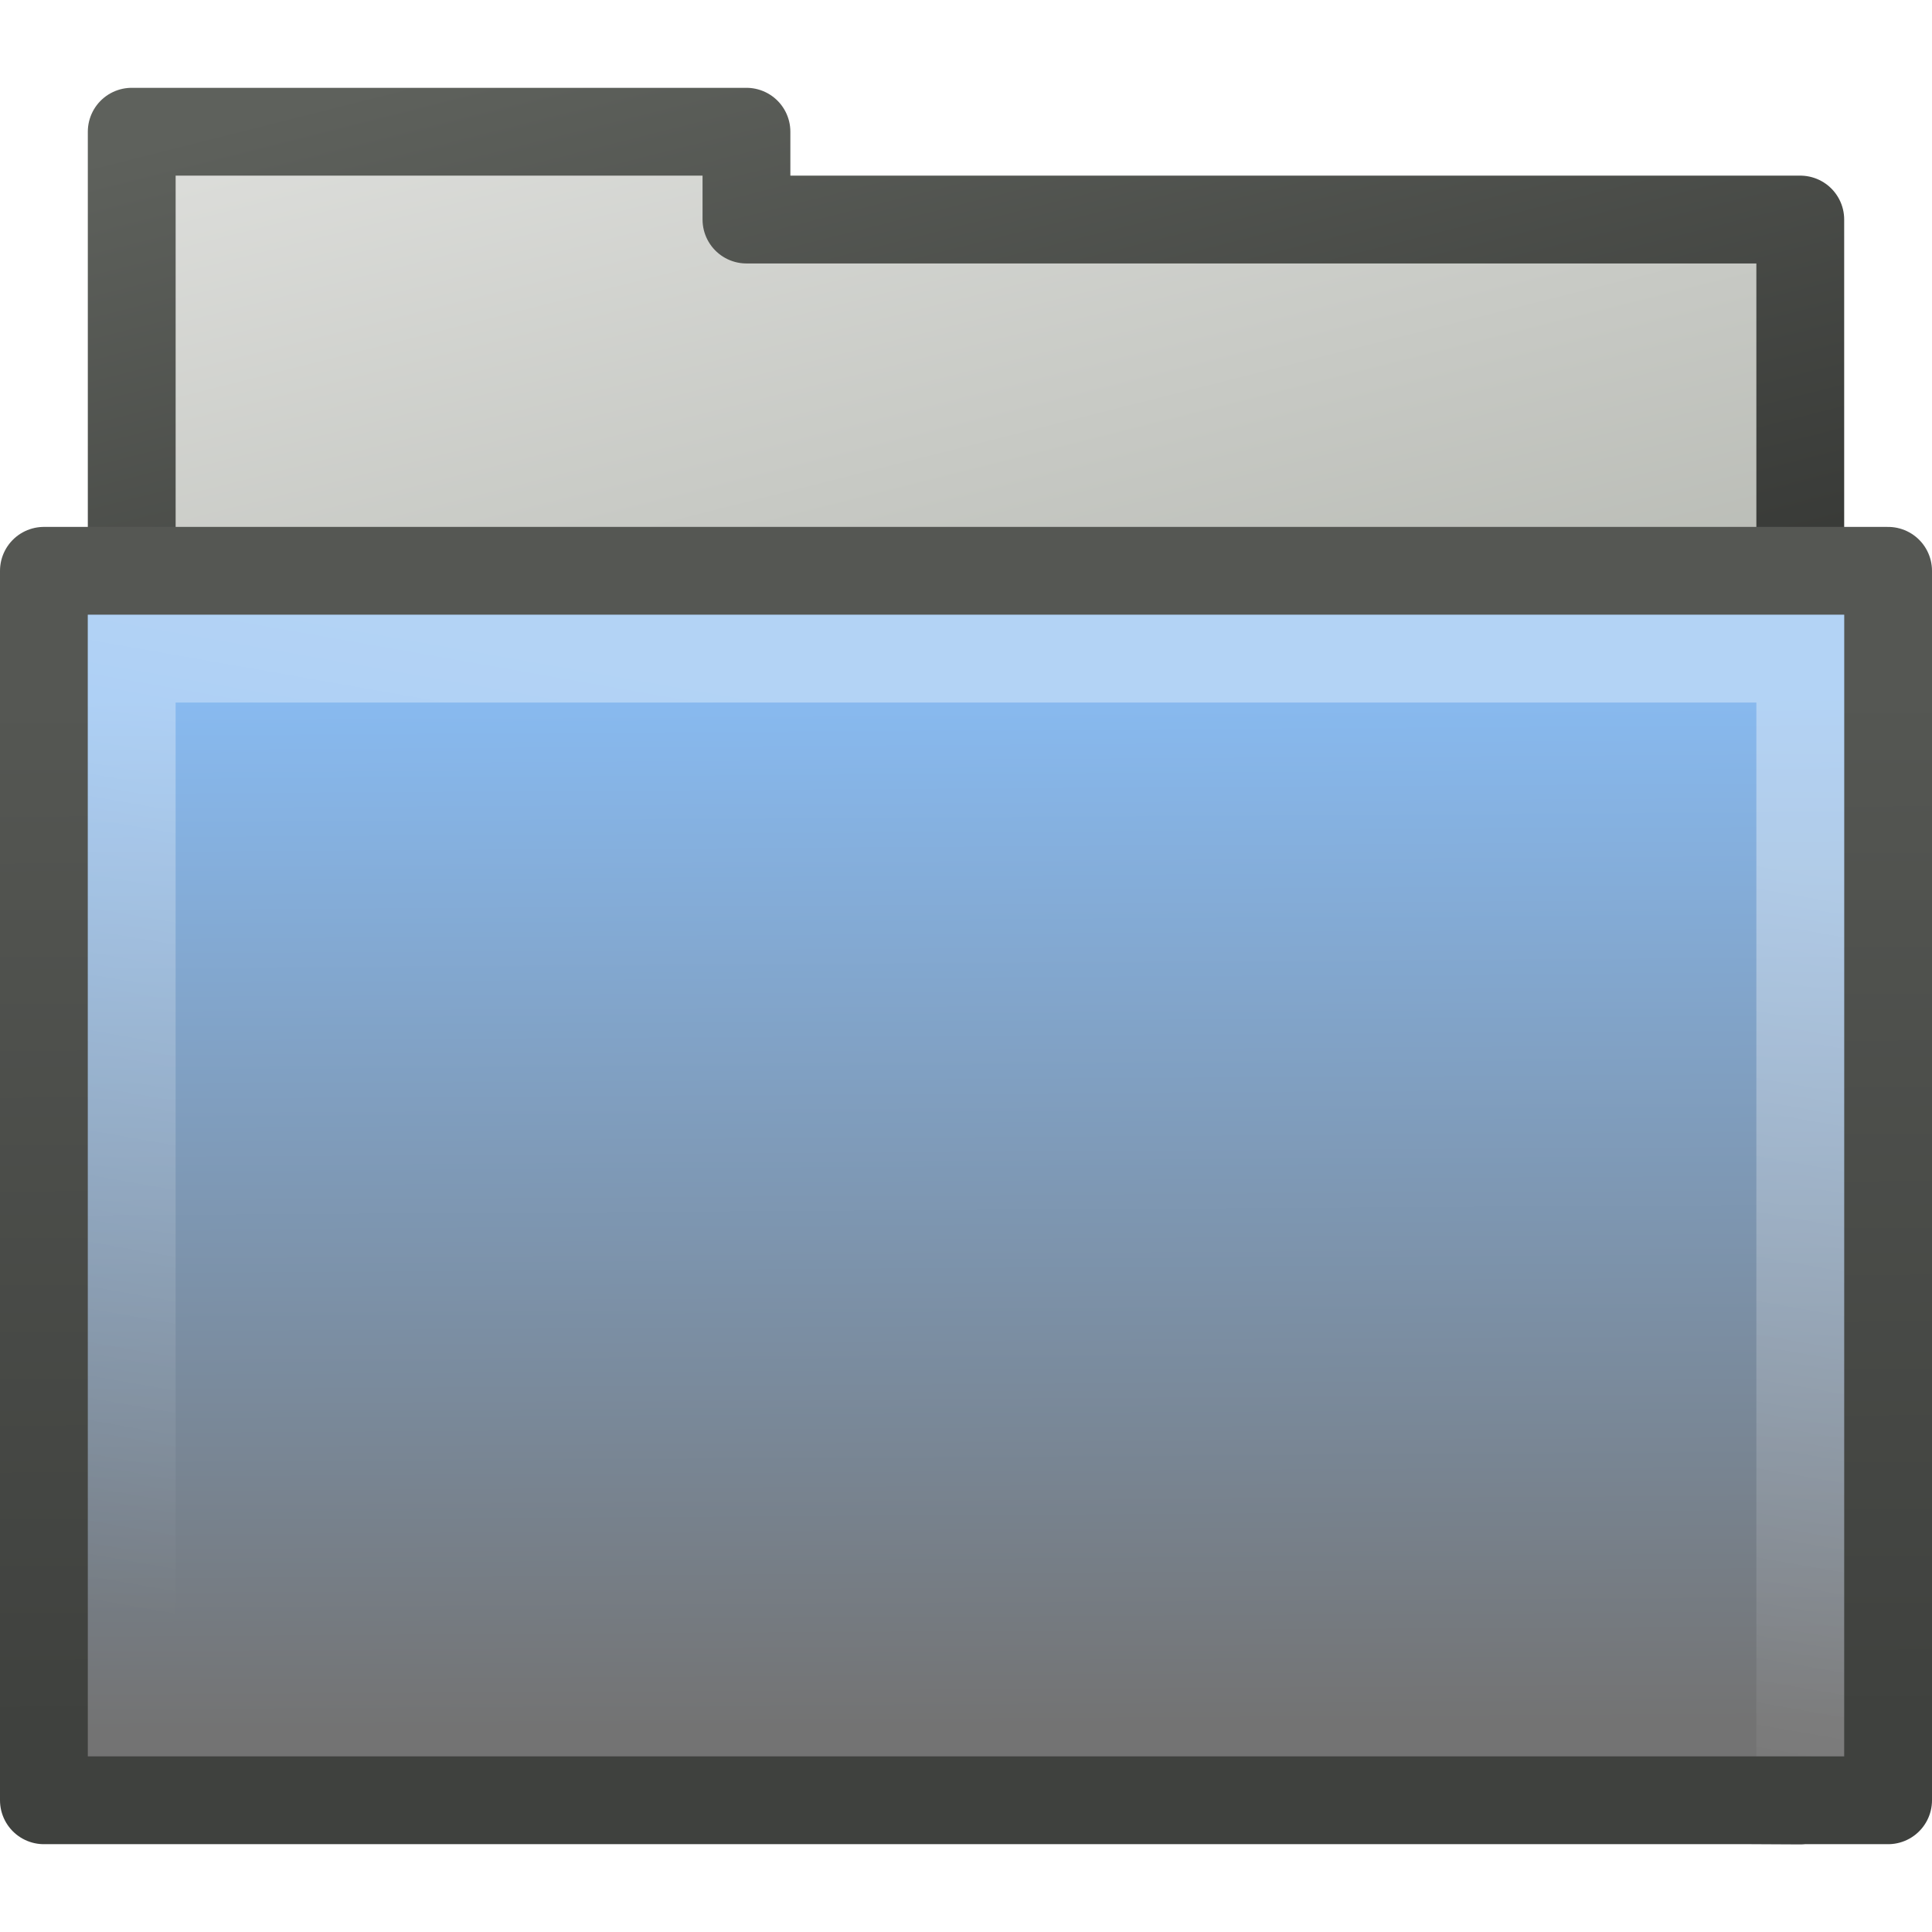
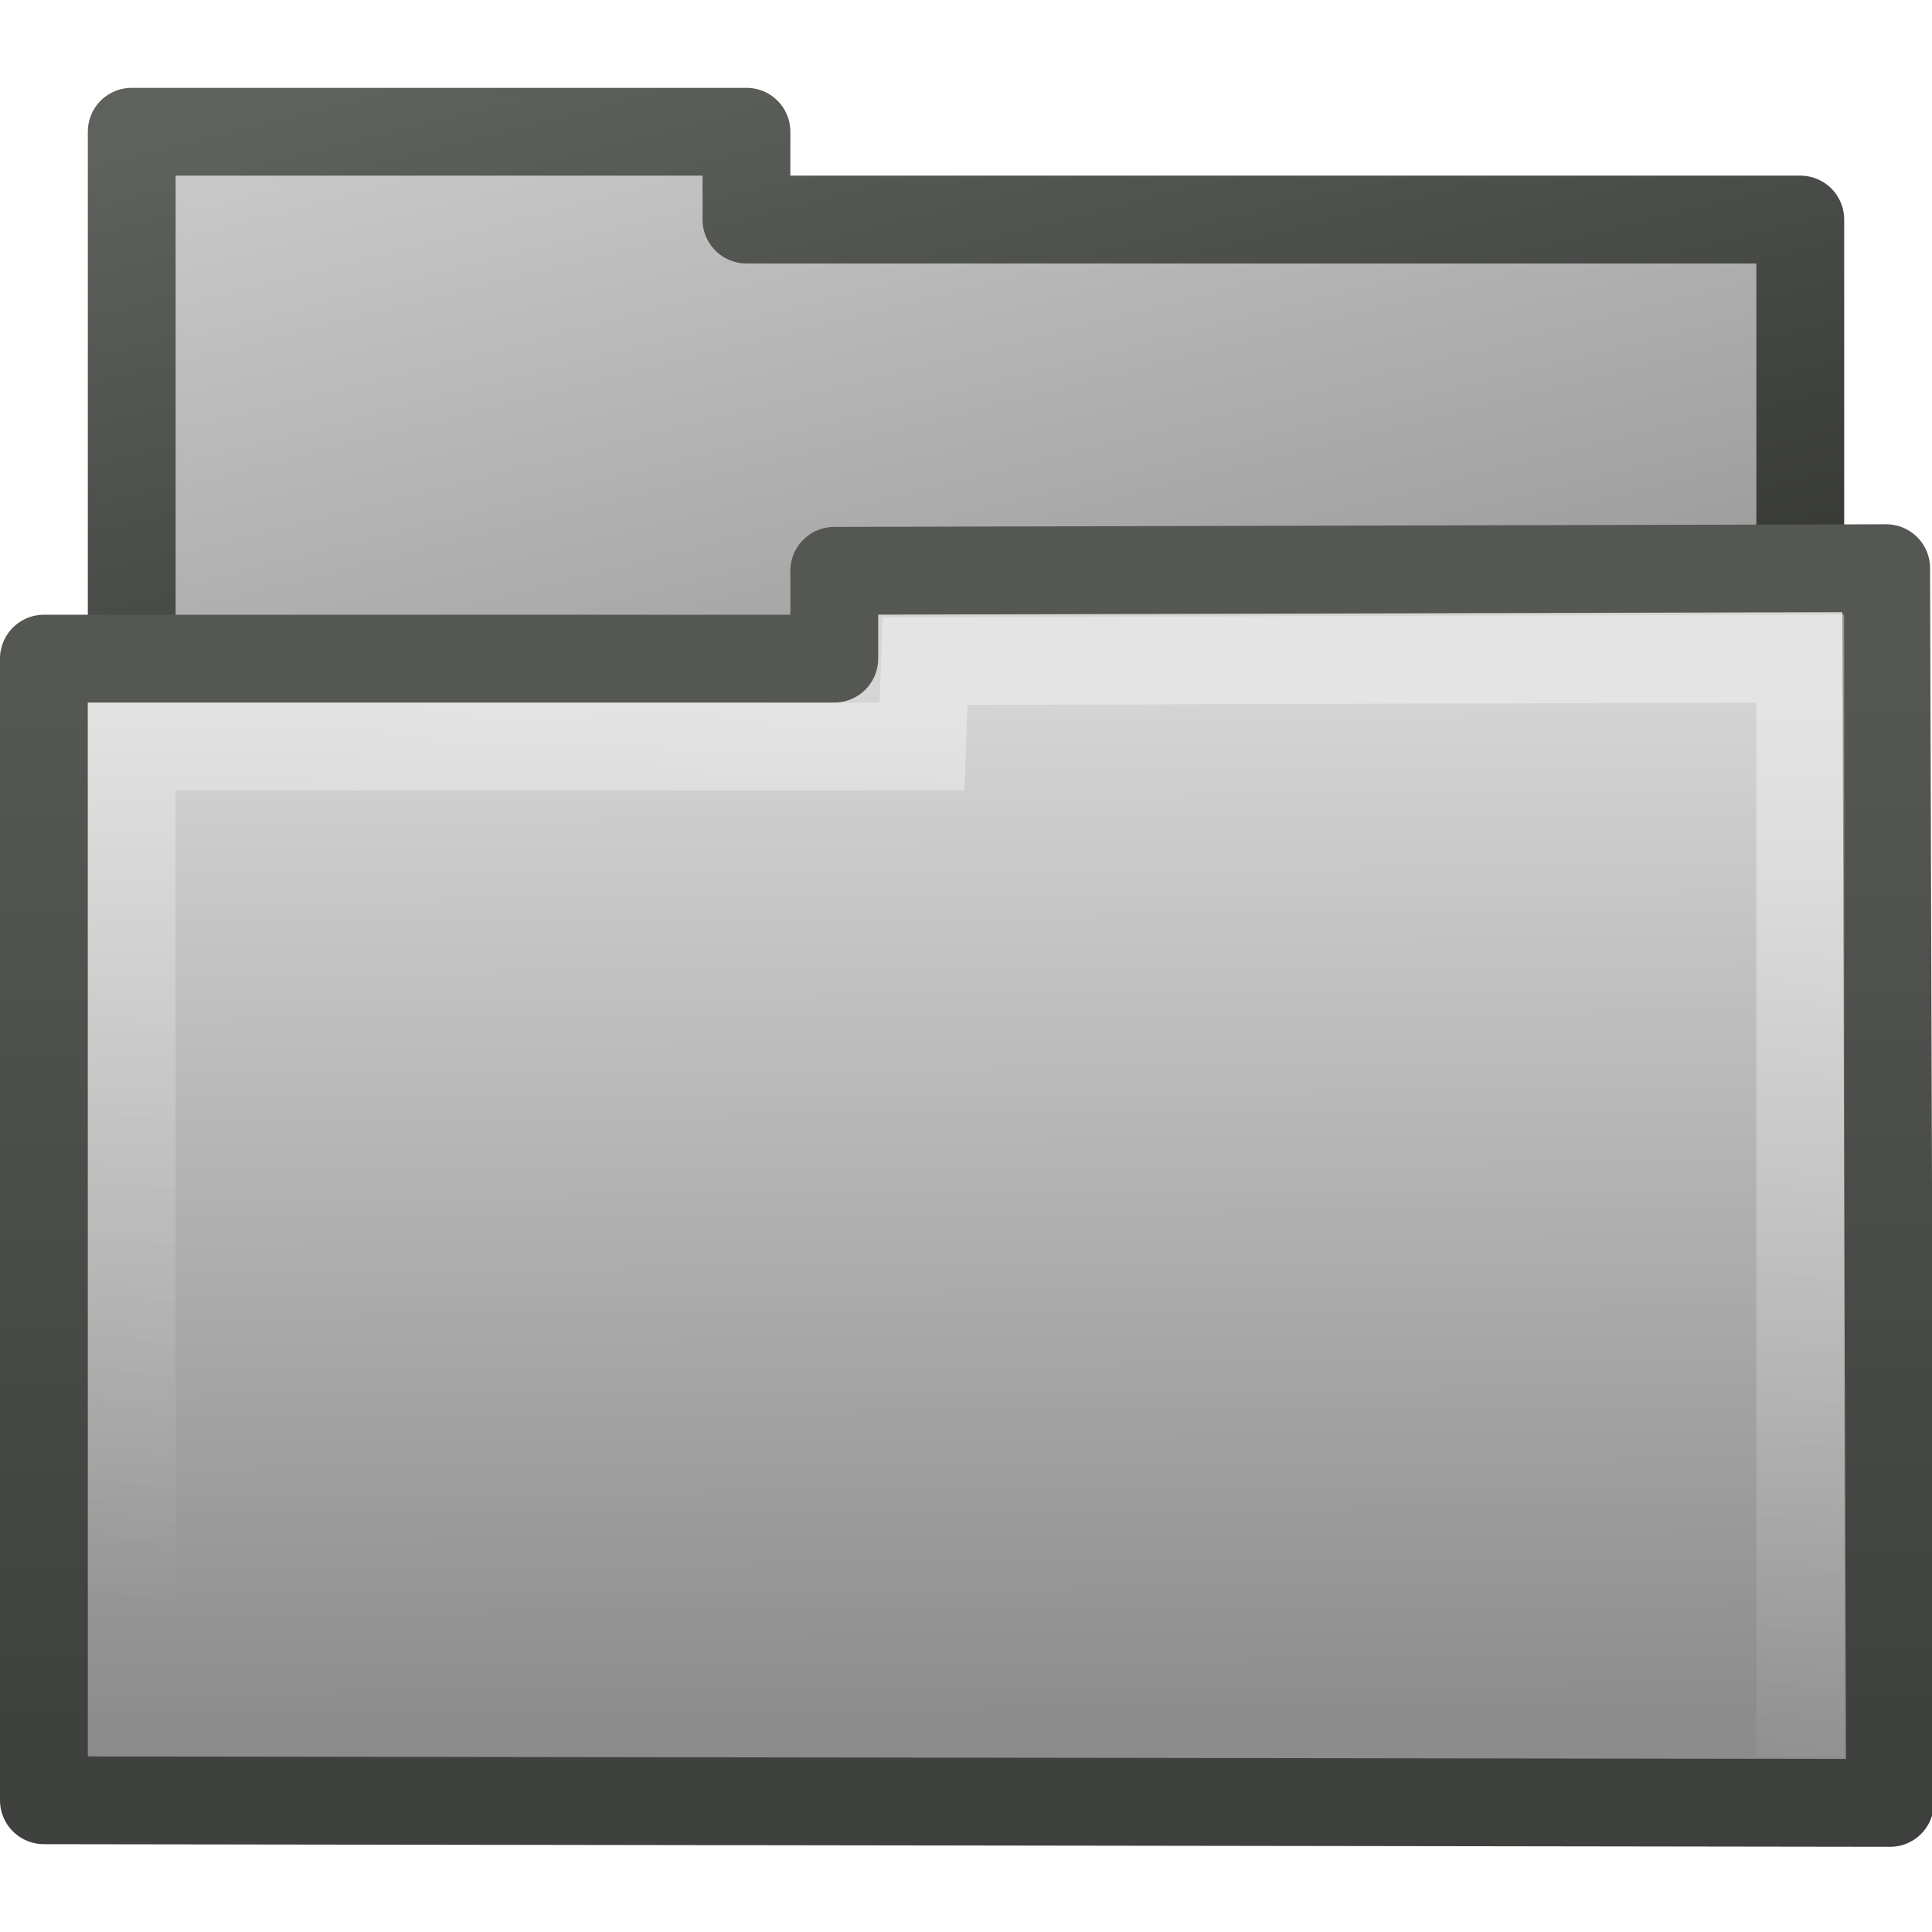
<svg xmlns="http://www.w3.org/2000/svg" xmlns:xlink="http://www.w3.org/1999/xlink" width="22" height="22" id="svg2985" version="1.1">
  <defs id="defs2987">
    <linearGradient id="linearGradient4634">
      <stop style="stop-color:#ffffff;stop-opacity:0.363;" offset="0" id="stop4636" />
      <stop style="stop-color:#ffffff;stop-opacity:0;" offset="1" id="stop4638" />
    </linearGradient>
    <linearGradient id="linearGradient4626">
      <stop style="stop-color:#fcfcfc;stop-opacity:1;" offset="0" id="stop4628" />
      <stop style="stop-color:#555753;stop-opacity:0;" offset="1" id="stop4630" />
    </linearGradient>
    <linearGradient id="linearGradient4232">
      <stop style="stop-color:#555753;stop-opacity:1;" offset="0" id="stop4234" />
      <stop style="stop-color:#3f413e;stop-opacity:1;" offset="1" id="stop4236" />
    </linearGradient>
    <linearGradient id="linearGradient4224">
      <stop style="stop-color:#5e615c;stop-opacity:1;" offset="0" id="stop4226" />
      <stop style="stop-color:#000000;stop-opacity:1;" offset="1" id="stop4228" />
    </linearGradient>
    <linearGradient id="linearGradient4216">
-       <stop style="stop-color:#88baf0;stop-opacity:1;" offset="0" id="stop4218" />
-       <stop style="stop-color:#737373;stop-opacity:1;" offset="1" id="stop4220" />
+       <stop style="stop-color:#d5d5d5;stop-opacity:1;" offset="0" id="stop4218" />
+       <stop style="stop-color:#8c8c8c;stop-opacity:1;" offset="1" id="stop4220" />
    </linearGradient>
    <linearGradient id="linearGradient4208">
-       <stop style="stop-color:#dddedb;stop-opacity:1;" offset="0" id="stop4210" />
-       <stop style="stop-color:#868b80;stop-opacity:1;" offset="1" id="stop4212" />
+       <stop style="stop-color:#cbcbcb;stop-opacity:1;" offset="0" id="stop4210" />
+       <stop style="stop-color:#575757;stop-opacity:1;" offset="1" id="stop4212" />
    </linearGradient>
    <linearGradient id="linearGradient3999">
      <stop style="stop-color:#32619e;stop-opacity:1;" offset="0" id="stop4001" />
      <stop style="stop-color:#2b5386;stop-opacity:1;" offset="1" id="stop4003" />
    </linearGradient>
    <linearGradient id="linearGradient3991">
      <stop style="stop-color:#82aad4;stop-opacity:1;" offset="0" id="stop3993" />
      <stop style="stop-color:#3c74b0;stop-opacity:1;" offset="1" id="stop3995" />
    </linearGradient>
    <linearGradient id="linearGradient3983">
      <stop style="stop-color:#5db807;stop-opacity:1;" offset="0" id="stop3985" />
      <stop style="stop-color:#4e9a06;stop-opacity:1" offset="1" id="stop3987" />
    </linearGradient>
    <linearGradient id="linearGradient3975">
      <stop style="stop-color:#3d7804;stop-opacity:1;" offset="0" id="stop3977" />
      <stop style="stop-color:#407e05;stop-opacity:1;" offset="1" id="stop3979" />
    </linearGradient>
    <linearGradient id="linearGradient3967">
      <stop style="stop-color:#64b713;stop-opacity:1;" offset="0" id="stop3969" />
      <stop style="stop-color:#42780d;stop-opacity:1;" offset="1" id="stop3971" />
    </linearGradient>
    <linearGradient id="linearGradient3796">
      <stop style="stop-color:#babdb6;stop-opacity:1;" offset="0" id="stop3798" />
      <stop style="stop-color:#a1a59c;stop-opacity:1;" offset="1" id="stop3800" />
    </linearGradient>
    <linearGradient id="linearGradient3786">
      <stop style="stop-color:#ffffff;stop-opacity:1;" offset="0" id="stop3788" />
      <stop style="stop-color:#ccccc6;stop-opacity:1;" offset="1" id="stop3790" />
    </linearGradient>
    <linearGradient id="linearGradient3773">
      <stop style="stop-color:#5e696d;stop-opacity:1;" offset="0" id="stop3775" />
      <stop style="stop-color:#353b3c;stop-opacity:1;" offset="1" id="stop3777" />
    </linearGradient>
    <linearGradient id="linearGradient3765">
      <stop style="stop-color:#a0a29d;stop-opacity:1;" offset="0" id="stop3767" />
      <stop style="stop-color:#555753;stop-opacity:1;" offset="1" id="stop3769" />
    </linearGradient>
    <linearGradient xlink:href="#linearGradient3790" id="linearGradient3796-6" x1="7.012" y1="0.05" x2="11" y2="14.932" gradientUnits="userSpaceOnUse" />
    <linearGradient id="linearGradient3790">
      <stop style="stop-color:#a0a39d;stop-opacity:1;" offset="0" id="stop3792" />
      <stop style="stop-color:#c8cac6;stop-opacity:1;" offset="1" id="stop3794" />
    </linearGradient>
    <linearGradient xlink:href="#linearGradient4216" id="linearGradient5394" gradientUnits="userSpaceOnUse" gradientTransform="matrix(1.091408,0,0,1.155322,-1.099292,-6.025214)" x1="12.787" y1="20.659" x2="12.847" y2="30.824" />
    <linearGradient xlink:href="#linearGradient4232" id="linearGradient5396" gradientUnits="userSpaceOnUse" x1="12.338" y1="18.484" x2="12.4" y2="29.736" gradientTransform="matrix(1.042239,0,0,1.043809,-0.0018563,-1.451531)" />
    <linearGradient xlink:href="#linearGradient4208" id="linearGradient5399" gradientUnits="userSpaceOnUse" gradientTransform="matrix(1.043735,0,0,0.9894039,-0.01606672,-0.7425374)" x1="9.749" y1="10.134" x2="15.623" y2="32.056" />
    <linearGradient xlink:href="#linearGradient4224" id="linearGradient5401" gradientUnits="userSpaceOnUse" gradientTransform="matrix(1.043735,0,0,0.9894039,-0.01606672,-0.7425374)" x1="9.749" y1="10.134" x2="15.623" y2="32.056" />
    <linearGradient xlink:href="#linearGradient4208" id="linearGradient5573" gradientUnits="userSpaceOnUse" gradientTransform="matrix(1.058856,0,0,0.9980758,-0.060743,-0.8926072)" x1="9.749" y1="10.134" x2="15.623" y2="32.056" />
    <linearGradient xlink:href="#linearGradient4224" id="linearGradient5575" gradientUnits="userSpaceOnUse" gradientTransform="matrix(1.058856,0,0,0.9980758,-0.060743,-0.8926072)" x1="9.749" y1="10.134" x2="15.623" y2="32.056" />
    <linearGradient xlink:href="#linearGradient4216" id="linearGradient5579" gradientUnits="userSpaceOnUse" gradientTransform="matrix(1.091408,0,0,1.155322,-1.085389,-5.98102)" x1="12.787" y1="20.659" x2="12.847" y2="30.824" />
    <linearGradient xlink:href="#linearGradient4232" id="linearGradient5581" gradientUnits="userSpaceOnUse" gradientTransform="matrix(1.042239,0,0,1.043809,0.012046,-1.407337)" x1="12.338" y1="18.484" x2="12.4" y2="29.736" />
    <linearGradient xlink:href="#linearGradient4634" id="linearGradient4640" x1="11.432" y1="8.521" x2="9.427" y2="19.923" gradientUnits="userSpaceOnUse" />
    <linearGradient xlink:href="#linearGradient4208" id="linearGradient3053" gradientUnits="userSpaceOnUse" gradientTransform="matrix(1.058856,0,0,0.9980758,-0.060743,-0.8926072)" x1="9.749" y1="10.134" x2="15.623" y2="32.056" />
    <linearGradient xlink:href="#linearGradient4224" id="linearGradient3055" gradientUnits="userSpaceOnUse" gradientTransform="matrix(1.058856,0,0,0.9980758,-0.060743,-0.8926072)" x1="9.749" y1="10.134" x2="15.623" y2="32.056" />
    <linearGradient xlink:href="#linearGradient4216" id="linearGradient3057" gradientUnits="userSpaceOnUse" gradientTransform="matrix(1.091408,0,0,1.155322,-1.085389,-5.98102)" x1="12.787" y1="20.659" x2="12.847" y2="30.824" />
    <linearGradient xlink:href="#linearGradient4232" id="linearGradient3059" gradientUnits="userSpaceOnUse" gradientTransform="matrix(1.042239,0,0,1.043809,0.012046,-1.407337)" x1="12.338" y1="18.484" x2="12.4" y2="29.736" />
    <linearGradient xlink:href="#linearGradient4634" id="linearGradient3061" gradientUnits="userSpaceOnUse" x1="11.432" y1="8.521" x2="9.427" y2="19.923" />
    <linearGradient xlink:href="#linearGradient4216" id="linearGradient3066" gradientUnits="userSpaceOnUse" gradientTransform="matrix(1.091408,0,0,1.155322,-0.085389,-5.98102)" x1="12.787" y1="20.659" x2="12.847" y2="30.824" />
    <linearGradient xlink:href="#linearGradient4232" id="linearGradient3068" gradientUnits="userSpaceOnUse" gradientTransform="matrix(1.042239,0,0,1.043809,1.012046,-1.407337)" x1="12.338" y1="18.484" x2="12.4" y2="29.736" />
    <linearGradient xlink:href="#linearGradient4208" id="linearGradient3071" gradientUnits="userSpaceOnUse" gradientTransform="matrix(1.058856,0,0,0.9980758,0.939257,-0.8926072)" x1="9.749" y1="10.134" x2="15.623" y2="32.056" />
    <linearGradient xlink:href="#linearGradient4224" id="linearGradient3073" gradientUnits="userSpaceOnUse" gradientTransform="matrix(1.058856,0,0,0.9980758,0.939257,-0.8926072)" x1="9.749" y1="10.134" x2="15.623" y2="32.056" />
  </defs>
  <g id="layer1" transform="translate(0,-10)">
    <path id="path5569" d="m 20.5,12.5 -12,0 0,-1 -7,0 0,18.9 19,0.1 z" style="fill:url(#linearGradient3071);fill-opacity:1;fill-rule:evenodd;stroke:url(#linearGradient3073);stroke-width:1;stroke-linecap:round;stroke-linejoin:round;stroke-miterlimit:4;stroke-opacity:1;stroke-dasharray:none" />
-     <path style="fill:url(#linearGradient3066);fill-opacity:1;fill-rule:evenodd;stroke:url(#linearGradient3068);stroke-width:1;stroke-linecap:round;stroke-linejoin:round;stroke-miterlimit:4;stroke-opacity:1;stroke-dasharray:none" d="m 21.5,16.5 -21,0 0,14 21,0 z" id="path5577" />
+     <path style="fill:url(#linearGradient3066);fill-opacity:1;fill-rule:evenodd;stroke:url(#linearGradient3068);stroke-width:1;stroke-linecap:round;stroke-linejoin:round;stroke-miterlimit:4;stroke-opacity:1;stroke-dasharray:none" d="M 21.478,16.47 9.5,16.5 l 0,1 -9,0 0,13 21.022,0.03 z" id="path5577" />
    <g id="g3044" transform="translate(1,0)">
-       <path transform="translate(0,10)" id="path4624" d="m 0.5,20 0,-12.5 19,0 0,12.5" style="fill:none;stroke:url(#linearGradient3061);stroke-width:1px;stroke-linecap:butt;stroke-linejoin:miter;stroke-opacity:1" />
+       <path transform="translate(0,10)" id="path4624" d="m 0.5,20 0,-11.5 9,0 L 9.533,7.528 19.5,7.5 19.5,20" style="fill:none;stroke:url(#linearGradient3061);stroke-width:1px;stroke-linecap:butt;stroke-linejoin:miter;stroke-opacity:1" />
    </g>
  </g>
</svg>
